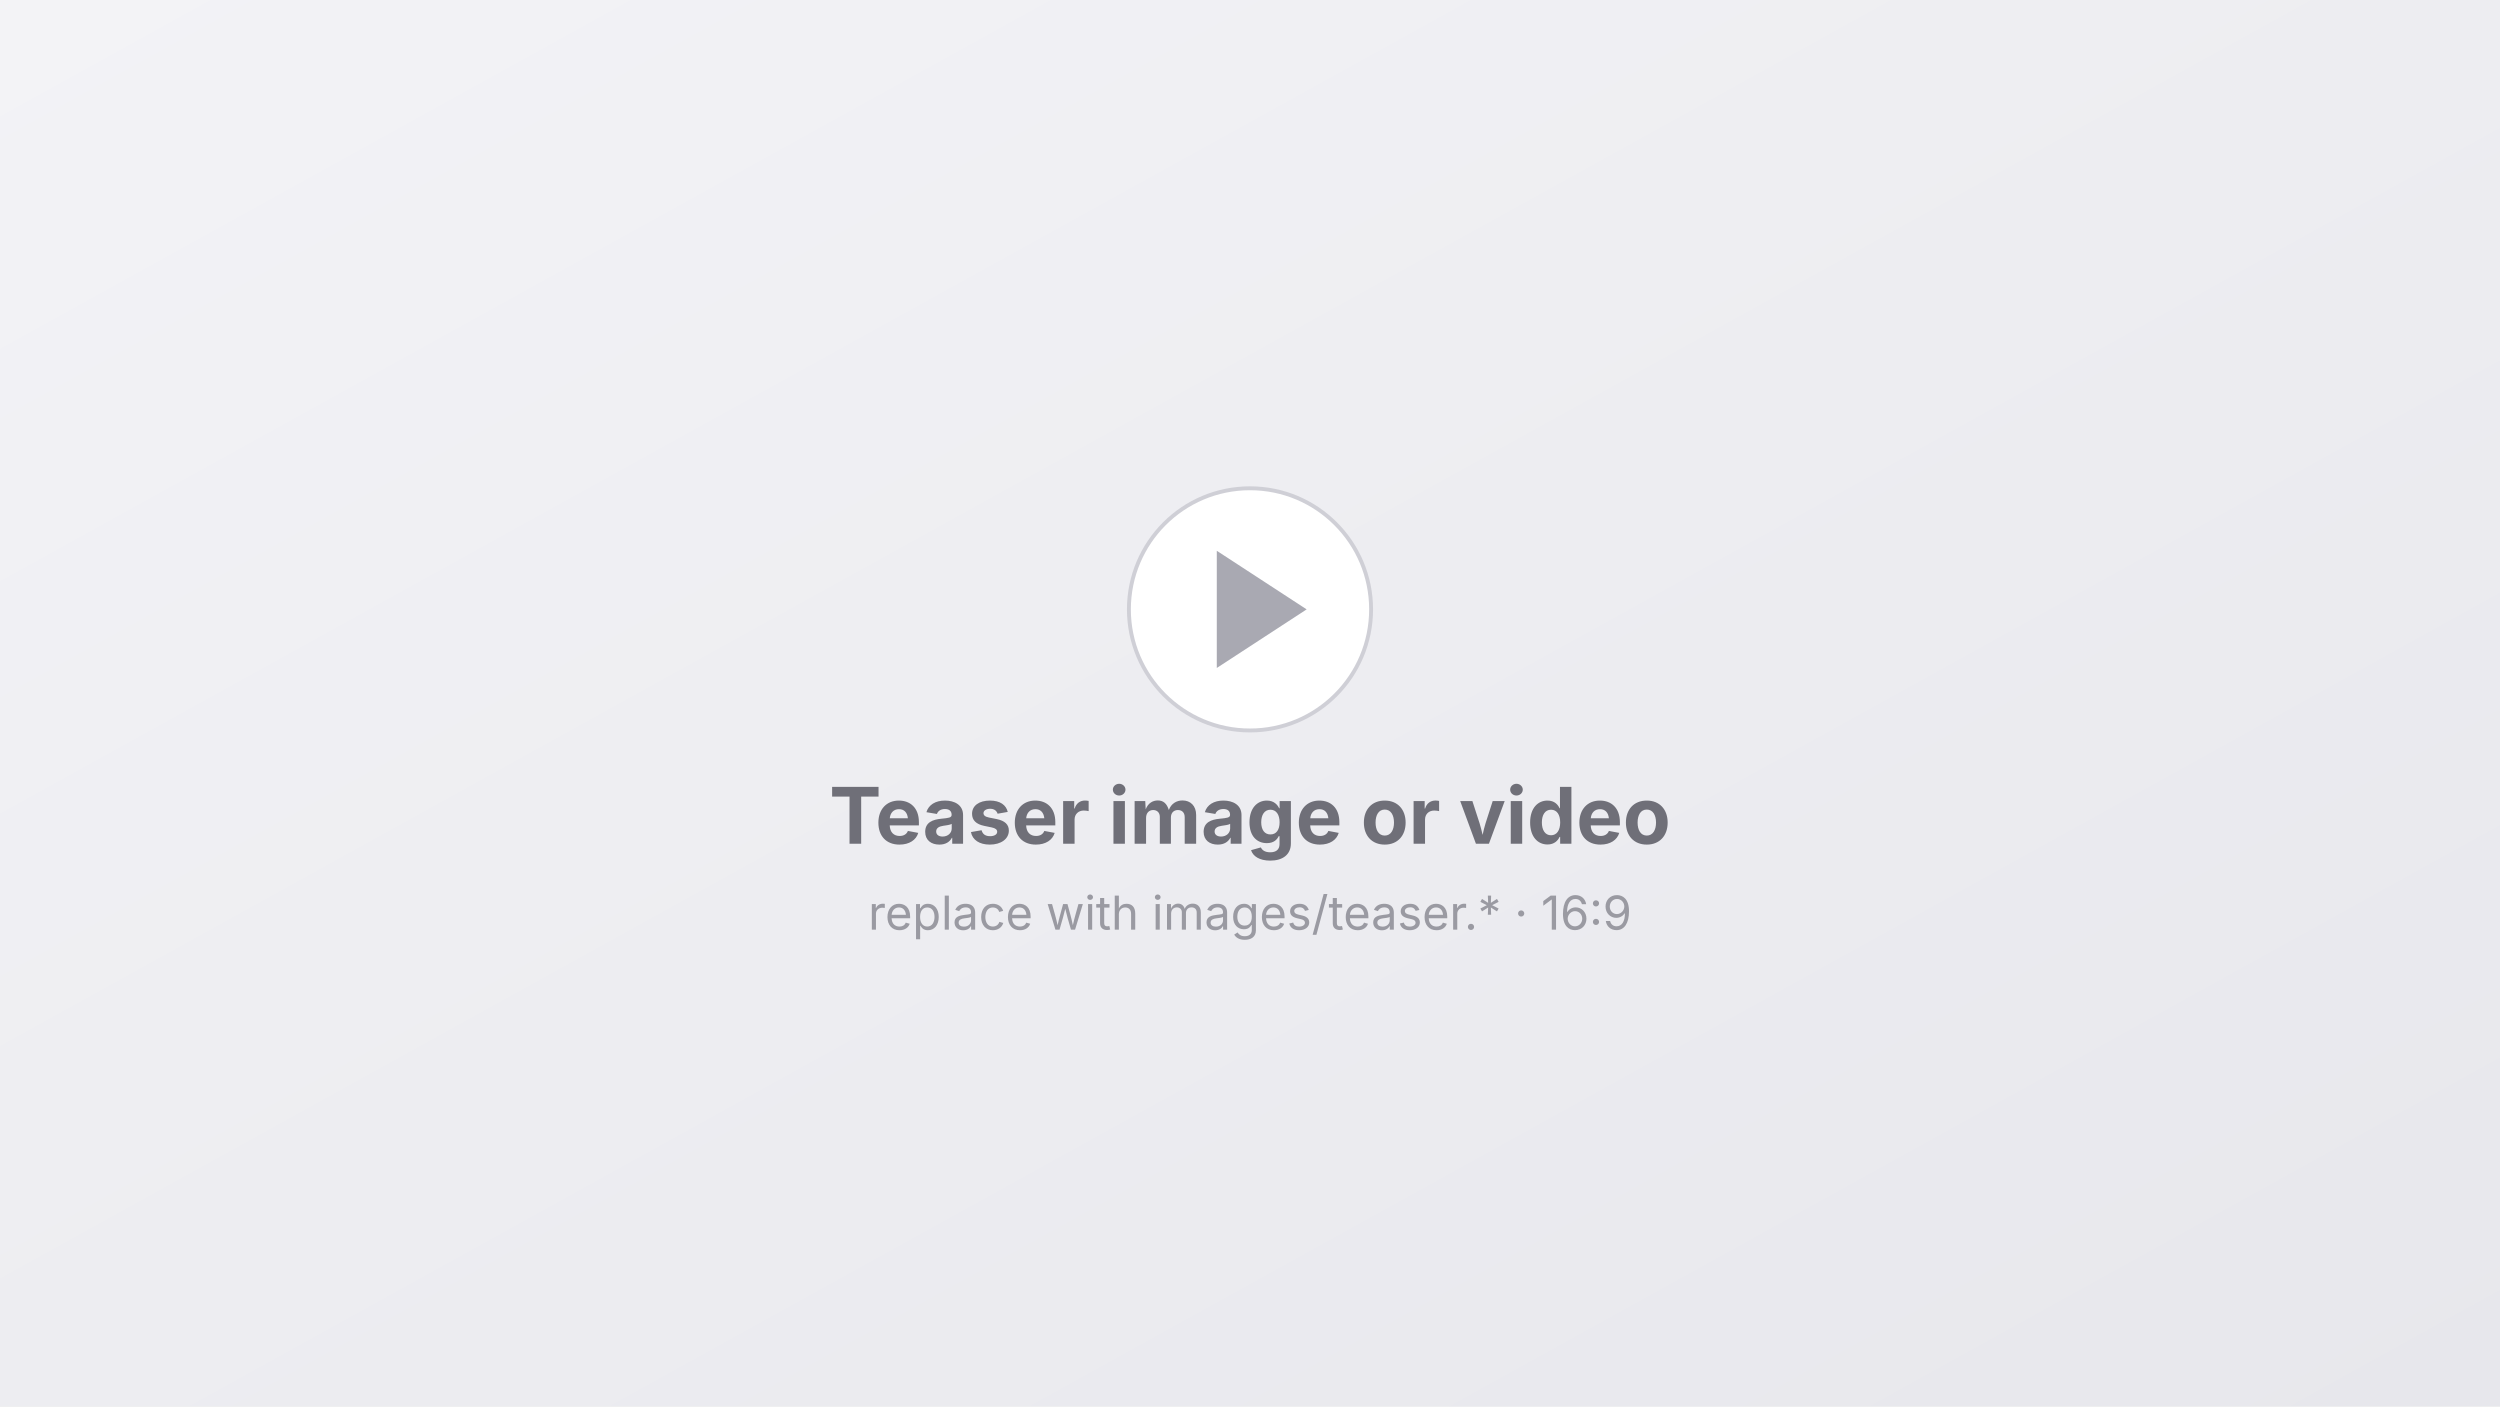
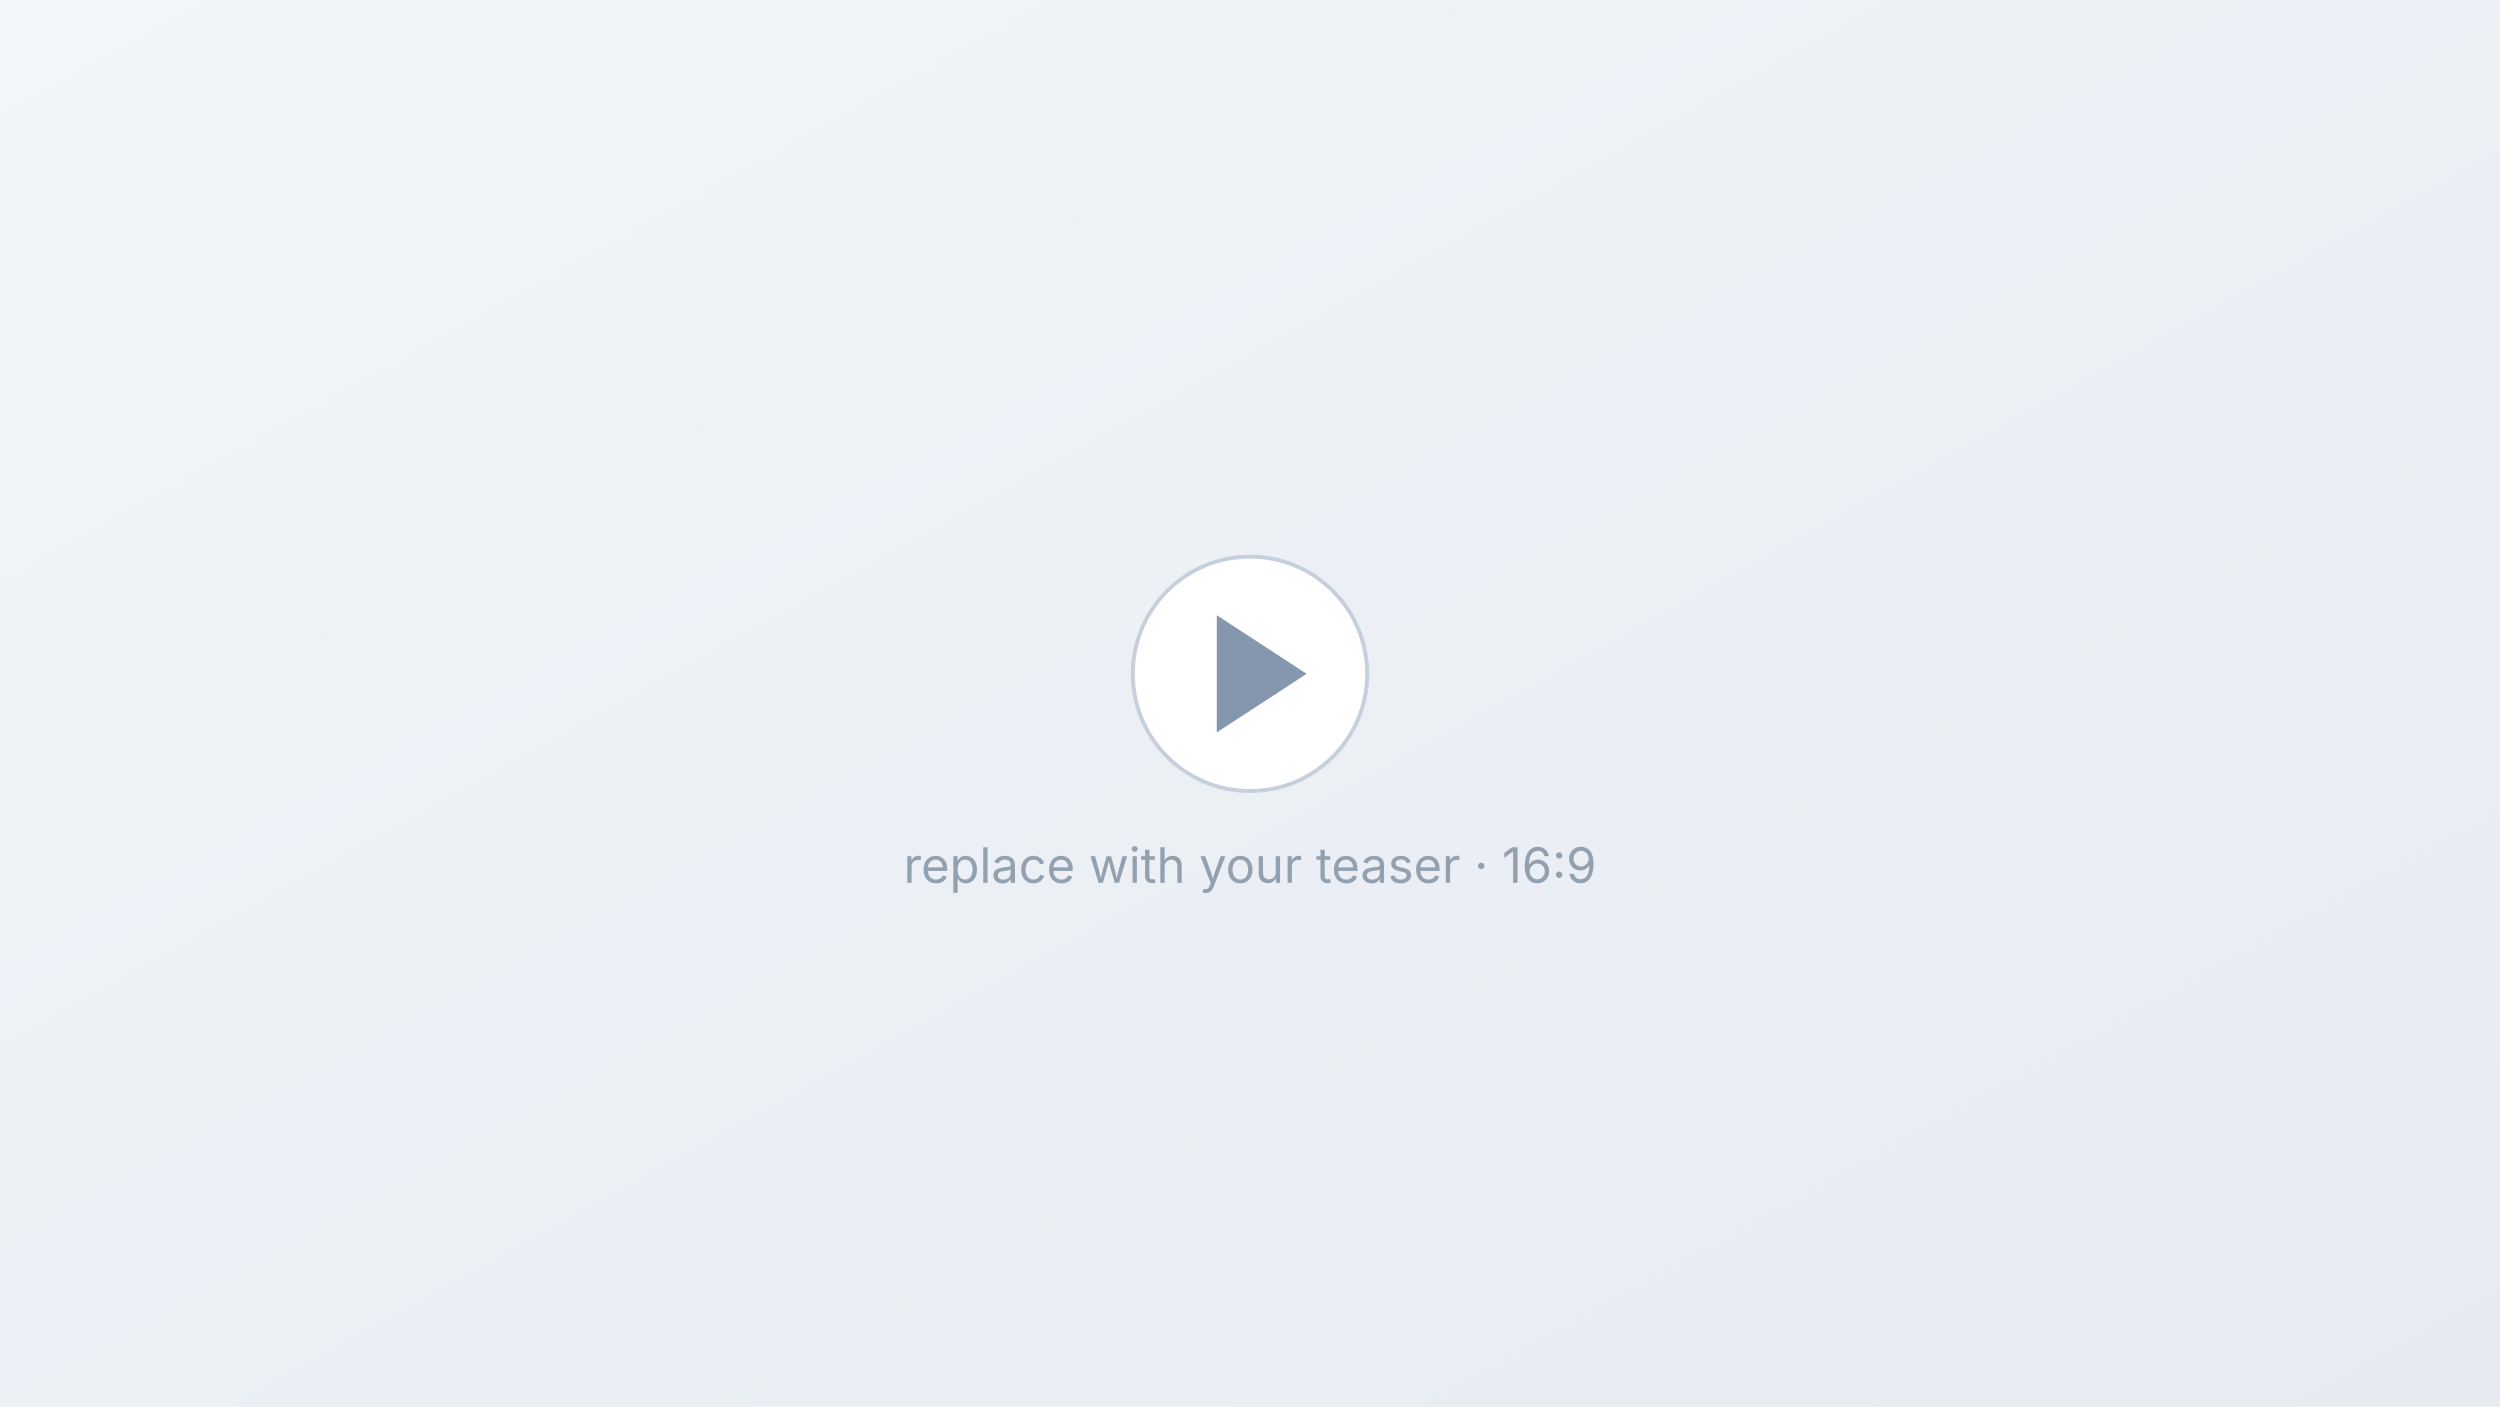
<svg xmlns="http://www.w3.org/2000/svg" width="1280" height="720" viewBox="0 0 1280 720" role="img" aria-label="Teaser placeholder">
  <defs>
    <linearGradient id="g" x1="0" y1="0" x2="1" y2="1">
-       <stop offset="0" stop-color="#f3f3f6" />
-       <stop offset="1" stop-color="#e7e7ec" />
+       <stop offset="0" stop-color="#f2f5f9" />
+       <stop offset="1" stop-color="#e6ebf2" />
    </linearGradient>
  </defs>
  <rect width="1280" height="720" fill="url(#g)" />
-   <circle cx="640" cy="312" r="62" fill="#ffffff" />
-   <circle cx="640" cy="312" r="62" fill="none" stroke="#cfcfd6" stroke-width="2" />
-   <polygon points="623,282 623,342 669,312" fill="#a9a9b2" />
-   <g font-family="'Inter', Arial, sans-serif" text-anchor="middle">
-     <text x="640" y="432" font-size="40" font-weight="700" fill="#6f6f78">Teaser image or video</text>
-     <text x="640" y="476" font-size="24" fill="#9a9aa2">replace with images/teaser.* · 16:9</text>
-   </g>
+   <circle cx="640" cy="345" r="60" fill="#ffffff" />
+   <circle cx="640" cy="345" r="60" fill="none" stroke="#c6d0dd" stroke-width="2" />
+   <polygon points="623,315 623,375 669,345" fill="#8497ae" />
+   <text x="640" y="452" font-family="'Inter', Arial, sans-serif" font-size="25" fill="#93a0b0" text-anchor="middle">replace with your teaser · 16:9</text>
</svg>
